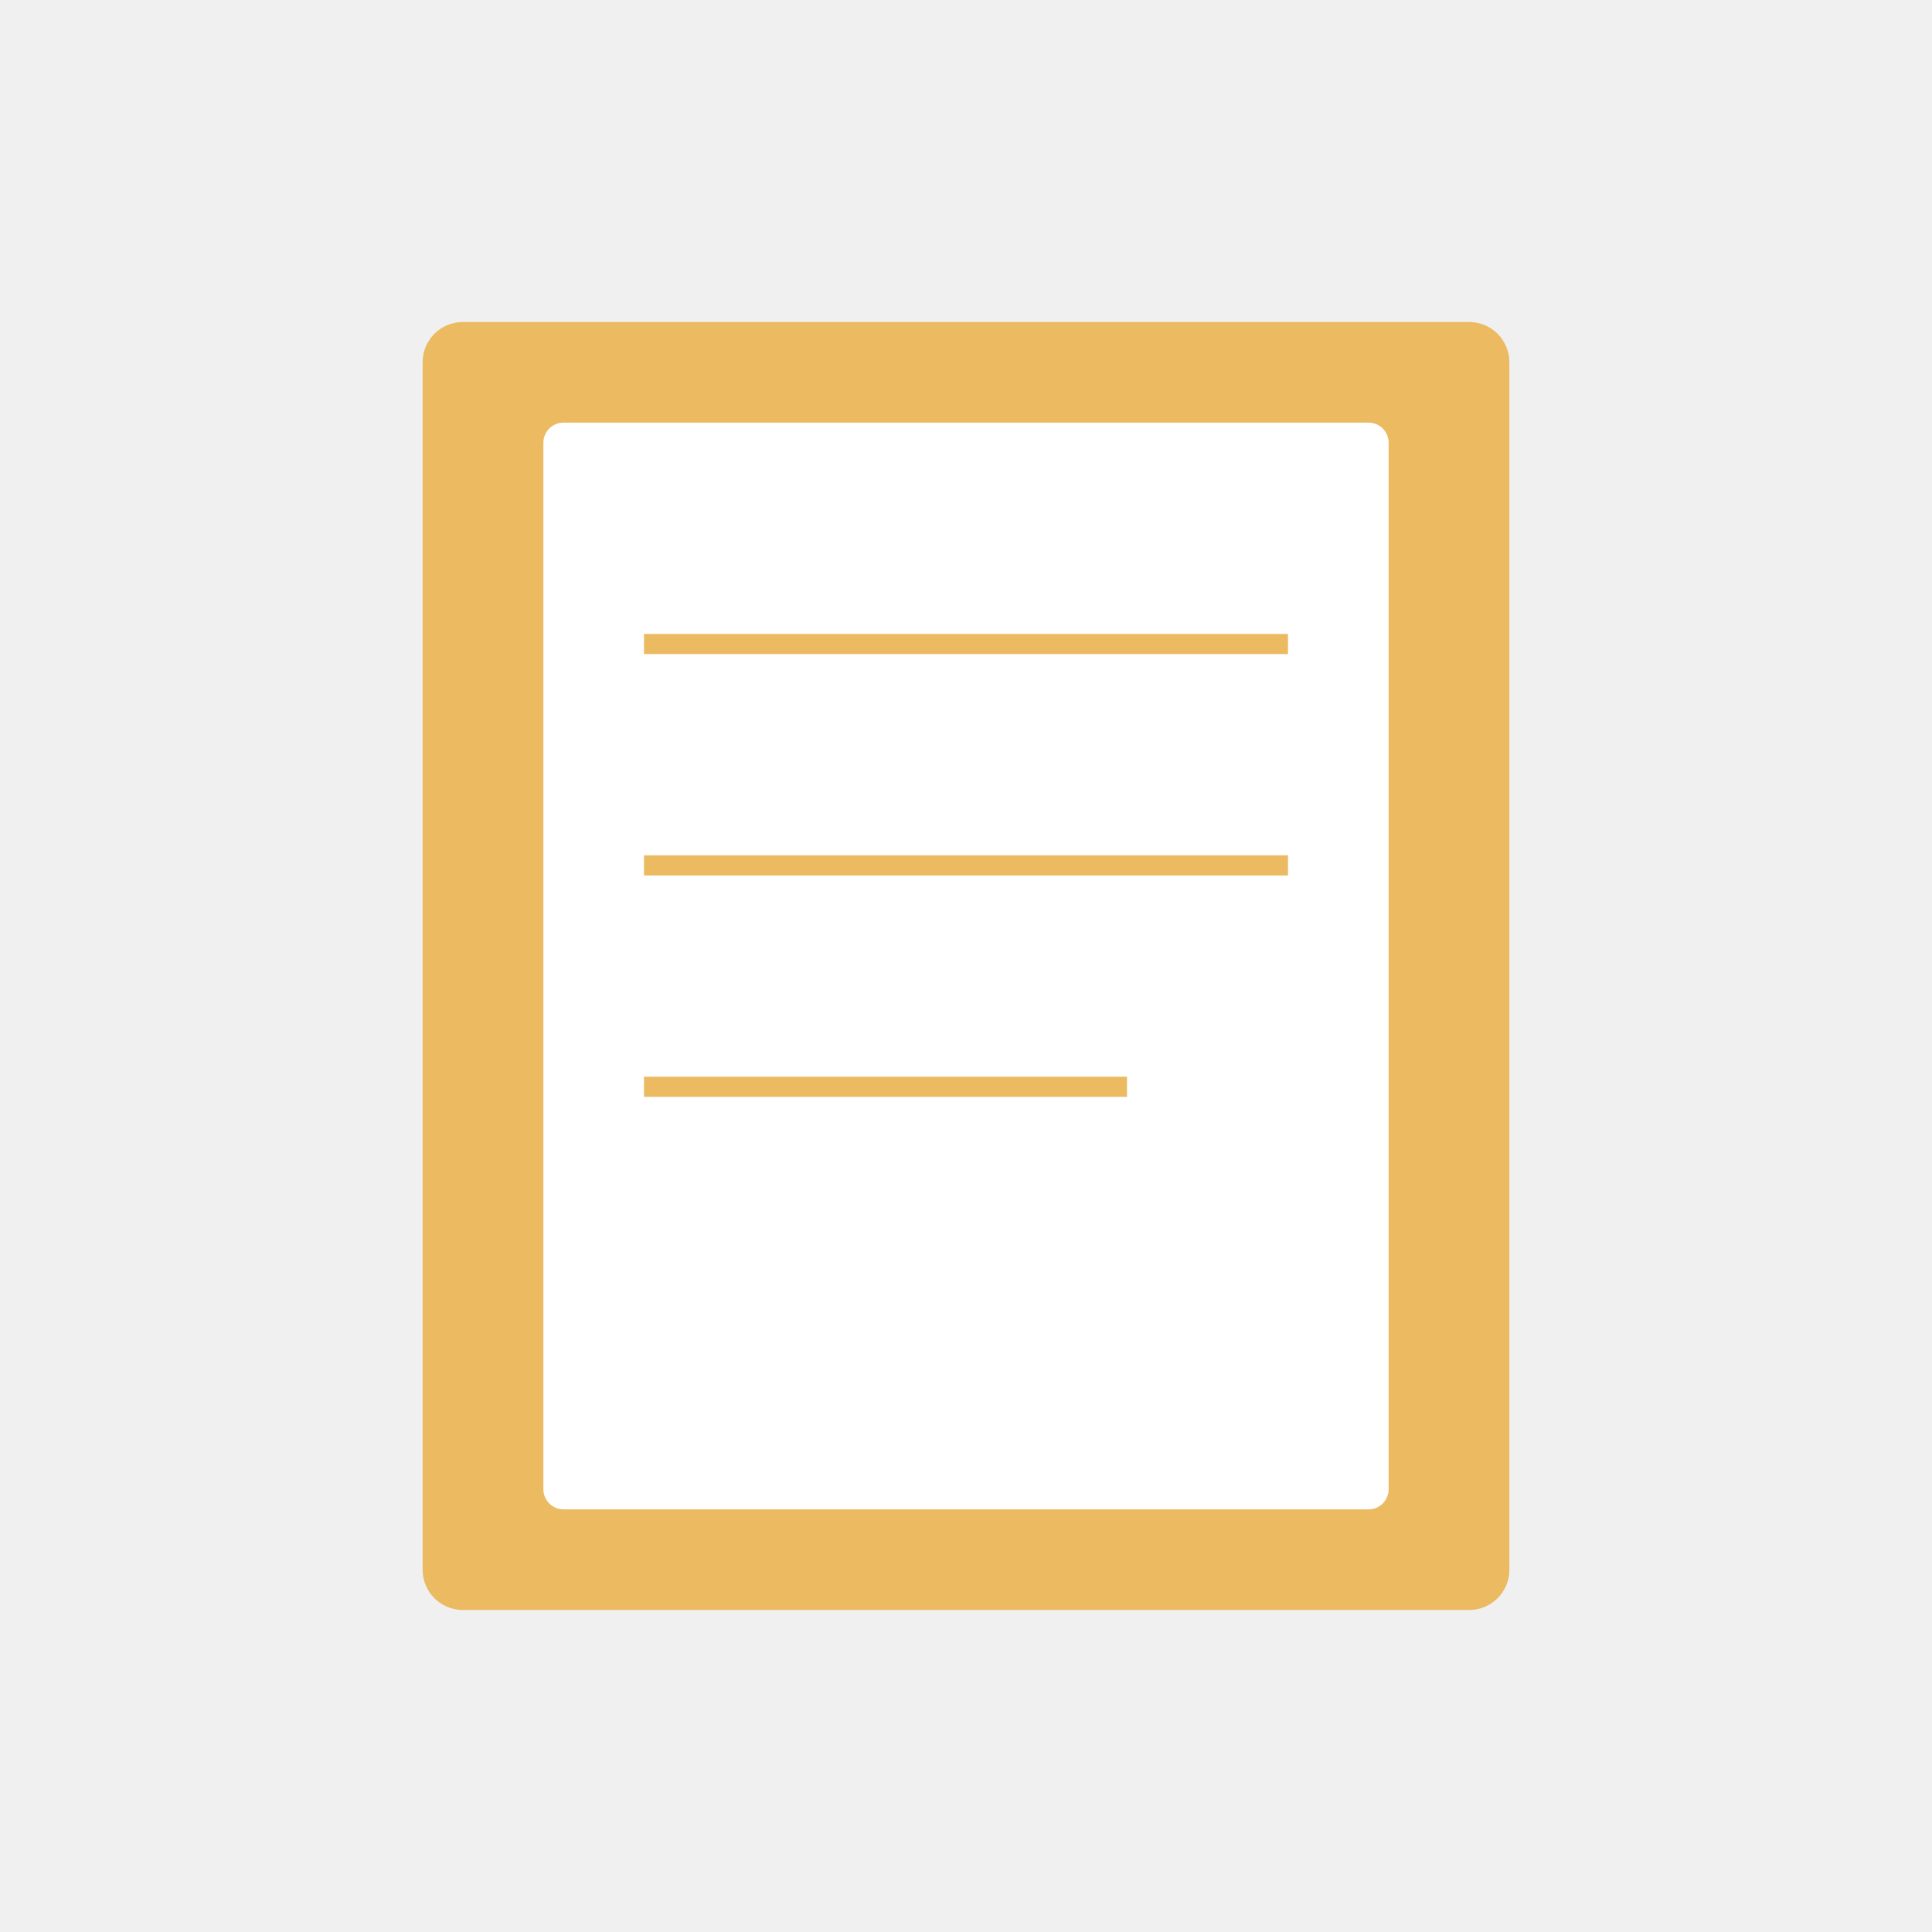
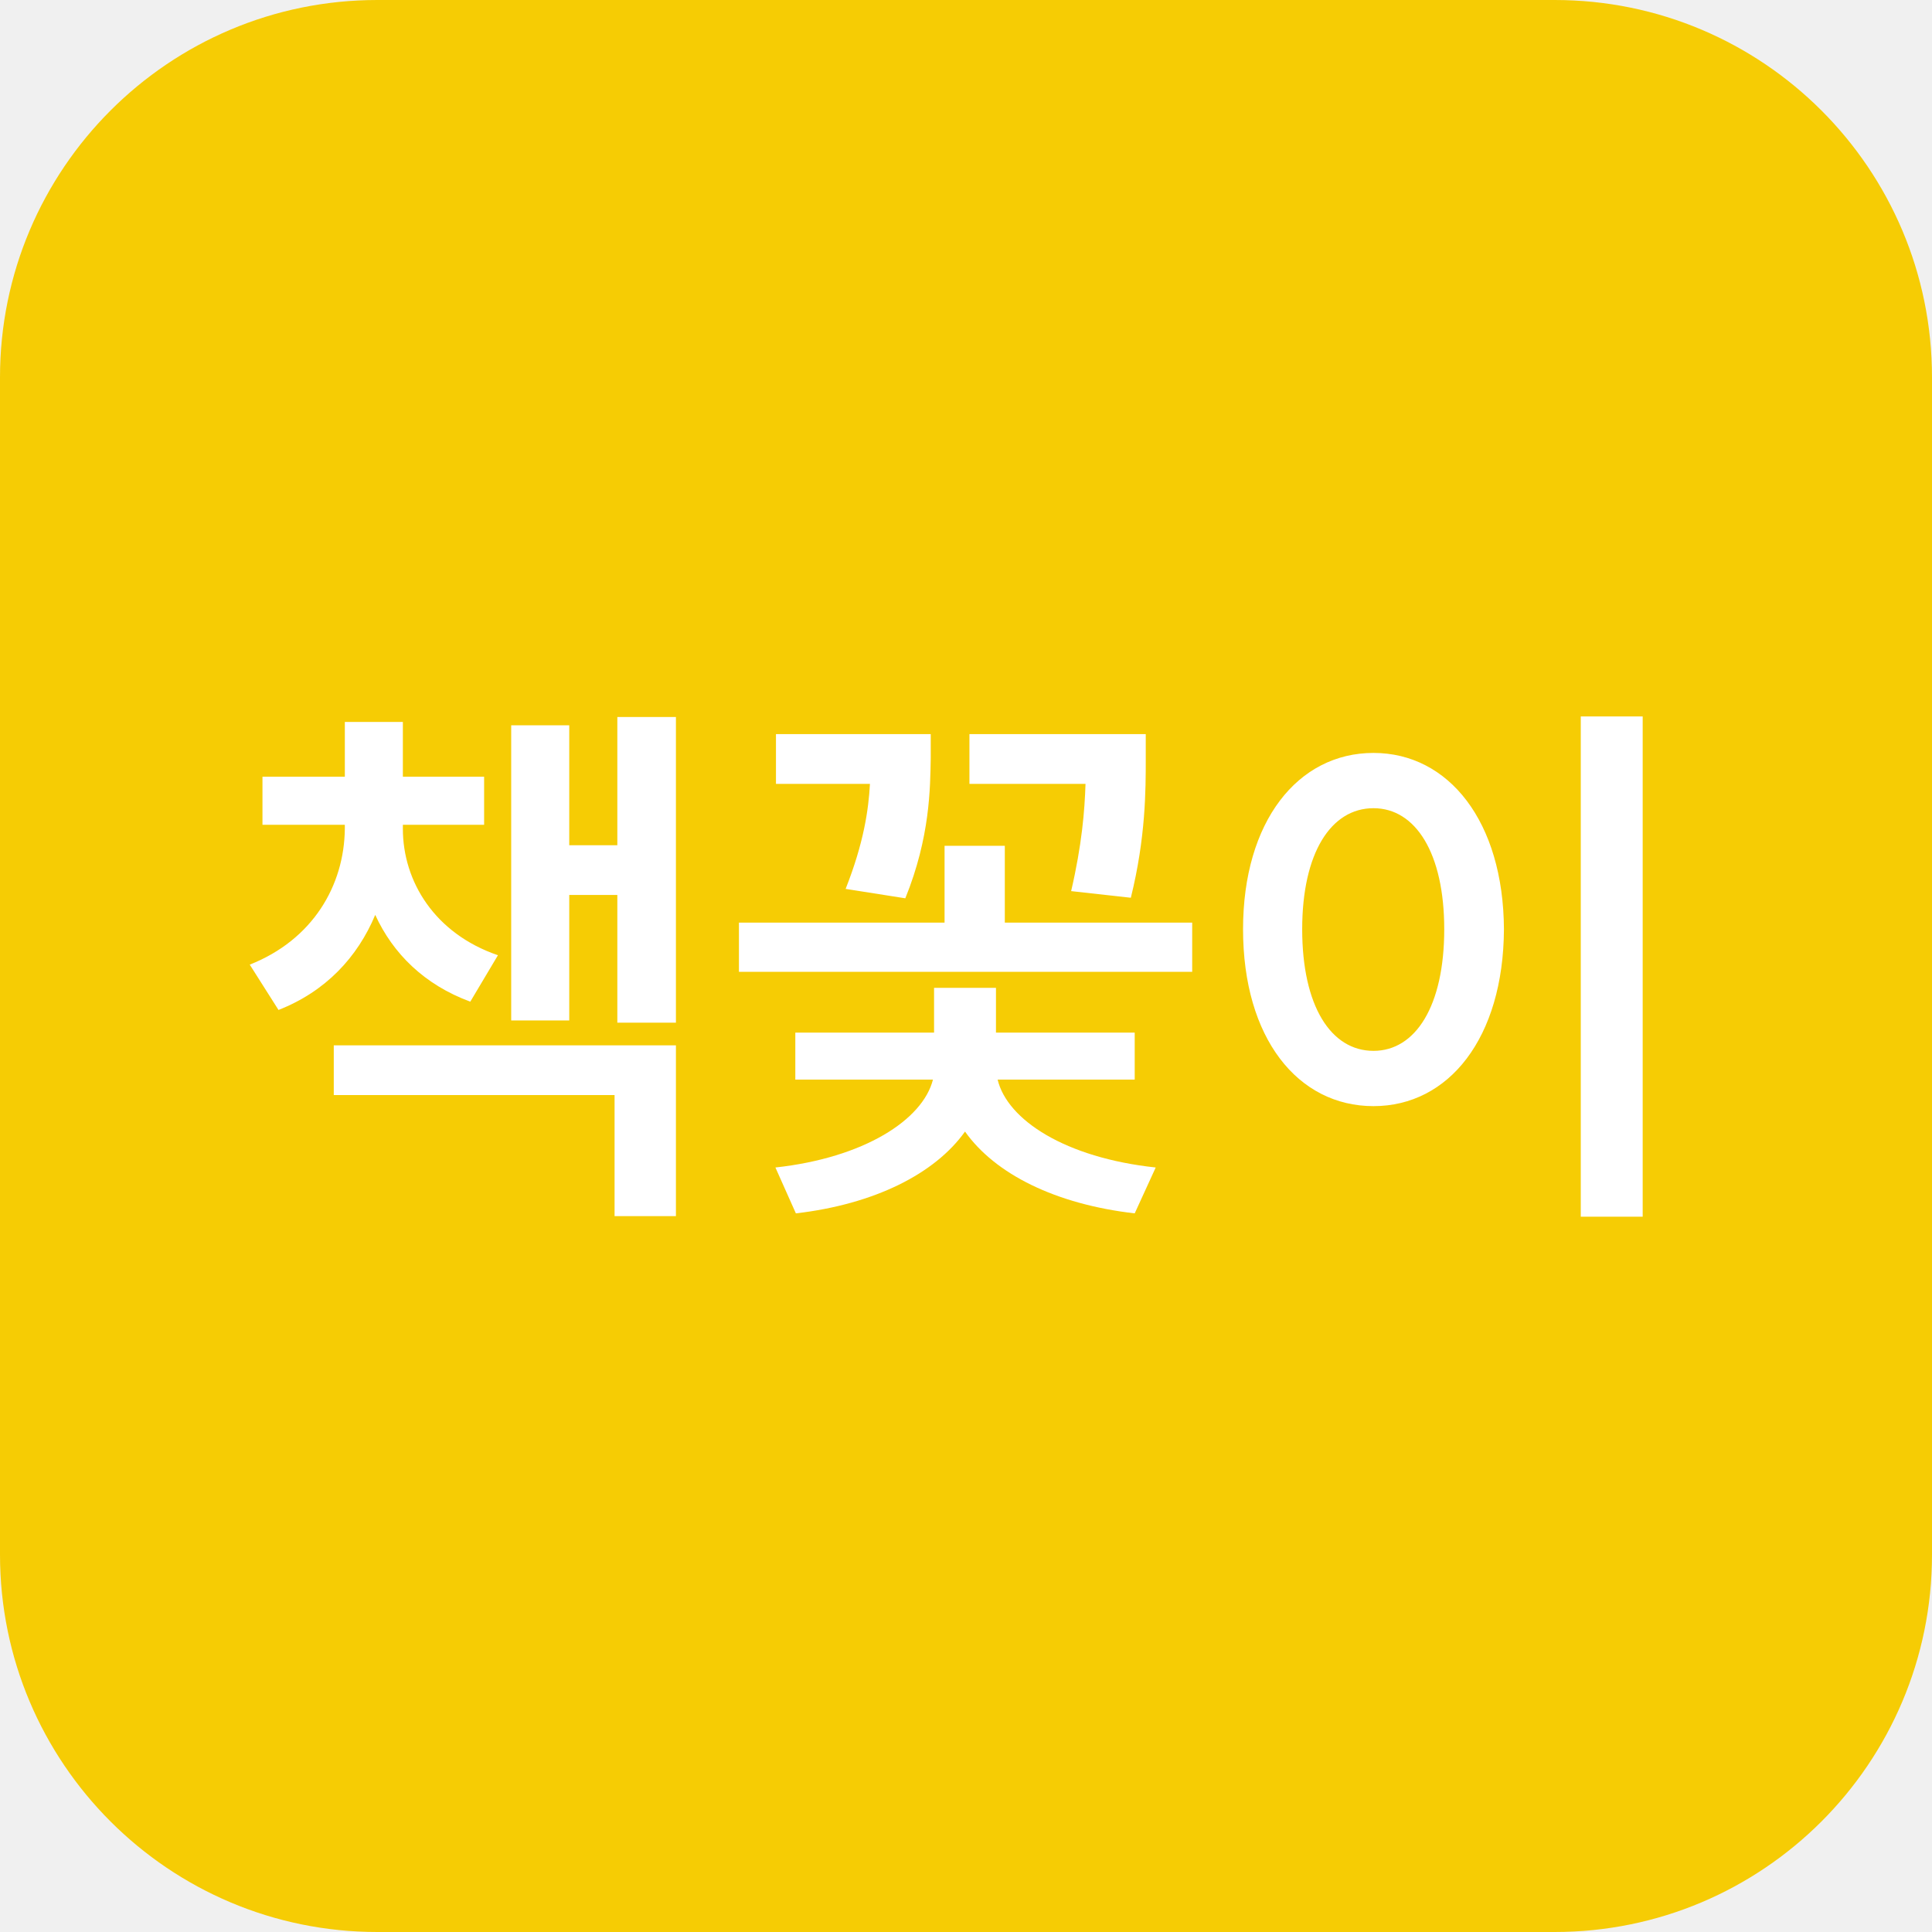
- <svg xmlns="http://www.w3.org/2000/svg" width="192" height="192" viewBox="0 0 192 192">
-   <rect x="42" y="32" width="108" height="128" fill="#ebba61" rx="4" />
-   <rect x="54" y="42" width="84" height="108" fill="white" rx="2" />
-   <path d="M64 64h64M64 86h64M64 108h48" stroke="#ebba61" stroke-width="2" />
+ <svg xmlns="http://www.w3.org/2000/svg" width="192" height="192" viewBox="0 0 192 192" fill="none">
+   <g clip-path="url(#clip0_209_216)">
+     <path d="M154.5 0H37.5C16.789 0 0 16.789 0 37.5V154.5C0 175.211 16.789 192 37.5 192H154.5C175.211 192 192 175.211 192 154.5V37.5C192 16.789 175.211 0 154.5 0Z" fill="#F6CC04" />
+     <path d="M40.036 82.351C40.036 87.624 43.222 92.788 49.485 94.93L46.738 99.544C42.179 97.869 39.048 94.765 37.29 90.92C35.532 95.122 32.373 98.528 27.677 100.368L24.82 95.864C31.082 93.392 34.214 88.009 34.269 82.351V81.966H26.084V77.187H34.269V71.749H40.036V77.187H48.111V81.966H40.036V82.351ZM67.173 71.254V101.632H61.35V88.942H56.571V101.412H50.803V72.079H56.571V83.999H61.35V71.254H67.173ZM67.173 103.884V120.858H61.075V108.828H33.17V103.884H67.173ZM113.864 72.957V75.429C113.864 78.505 113.864 83.23 112.381 89.217L106.449 88.558C107.52 83.944 107.794 80.566 107.877 77.901H96.341V72.957H113.864ZM118.479 91.689V96.578H73.435V91.689H93.869V84.053H99.857V91.689H118.479ZM92.496 72.957V75.319C92.441 78.286 92.441 83.175 89.969 89.272L84.037 88.338C85.849 83.751 86.316 80.456 86.454 77.901H77.115V72.957H92.496ZM112.766 102.621V107.29H99.143C100.104 111.3 105.872 115.062 114.853 116.024L112.766 120.583C104.911 119.677 98.896 116.683 95.902 112.453C92.908 116.655 86.893 119.677 79.093 120.583L77.06 116.024C85.849 115.062 91.7 111.3 92.716 107.29H79.038V102.621H92.826V98.171H98.978V102.621H112.766ZM163.248 71.2V120.913H157.096V71.2H163.248ZM136.496 74.825C143.967 74.825 149.405 81.637 149.46 92.348C149.405 103.17 143.967 109.926 136.496 109.926C128.971 109.926 123.533 103.17 123.533 92.348C123.533 81.637 128.971 74.825 136.496 74.825ZM136.496 80.318C132.267 80.318 129.41 84.768 129.41 92.348C129.41 99.984 132.267 104.433 136.496 104.433C140.671 104.433 143.527 99.984 143.527 92.348C143.527 84.768 140.671 80.318 136.496 80.318Z" fill="white" />
+   </g>
+   <defs>
+     <clipPath id="clip0_209_216">
+       <rect width="192" height="192" fill="white" />
+     </clipPath>
+   </defs>
</svg>
